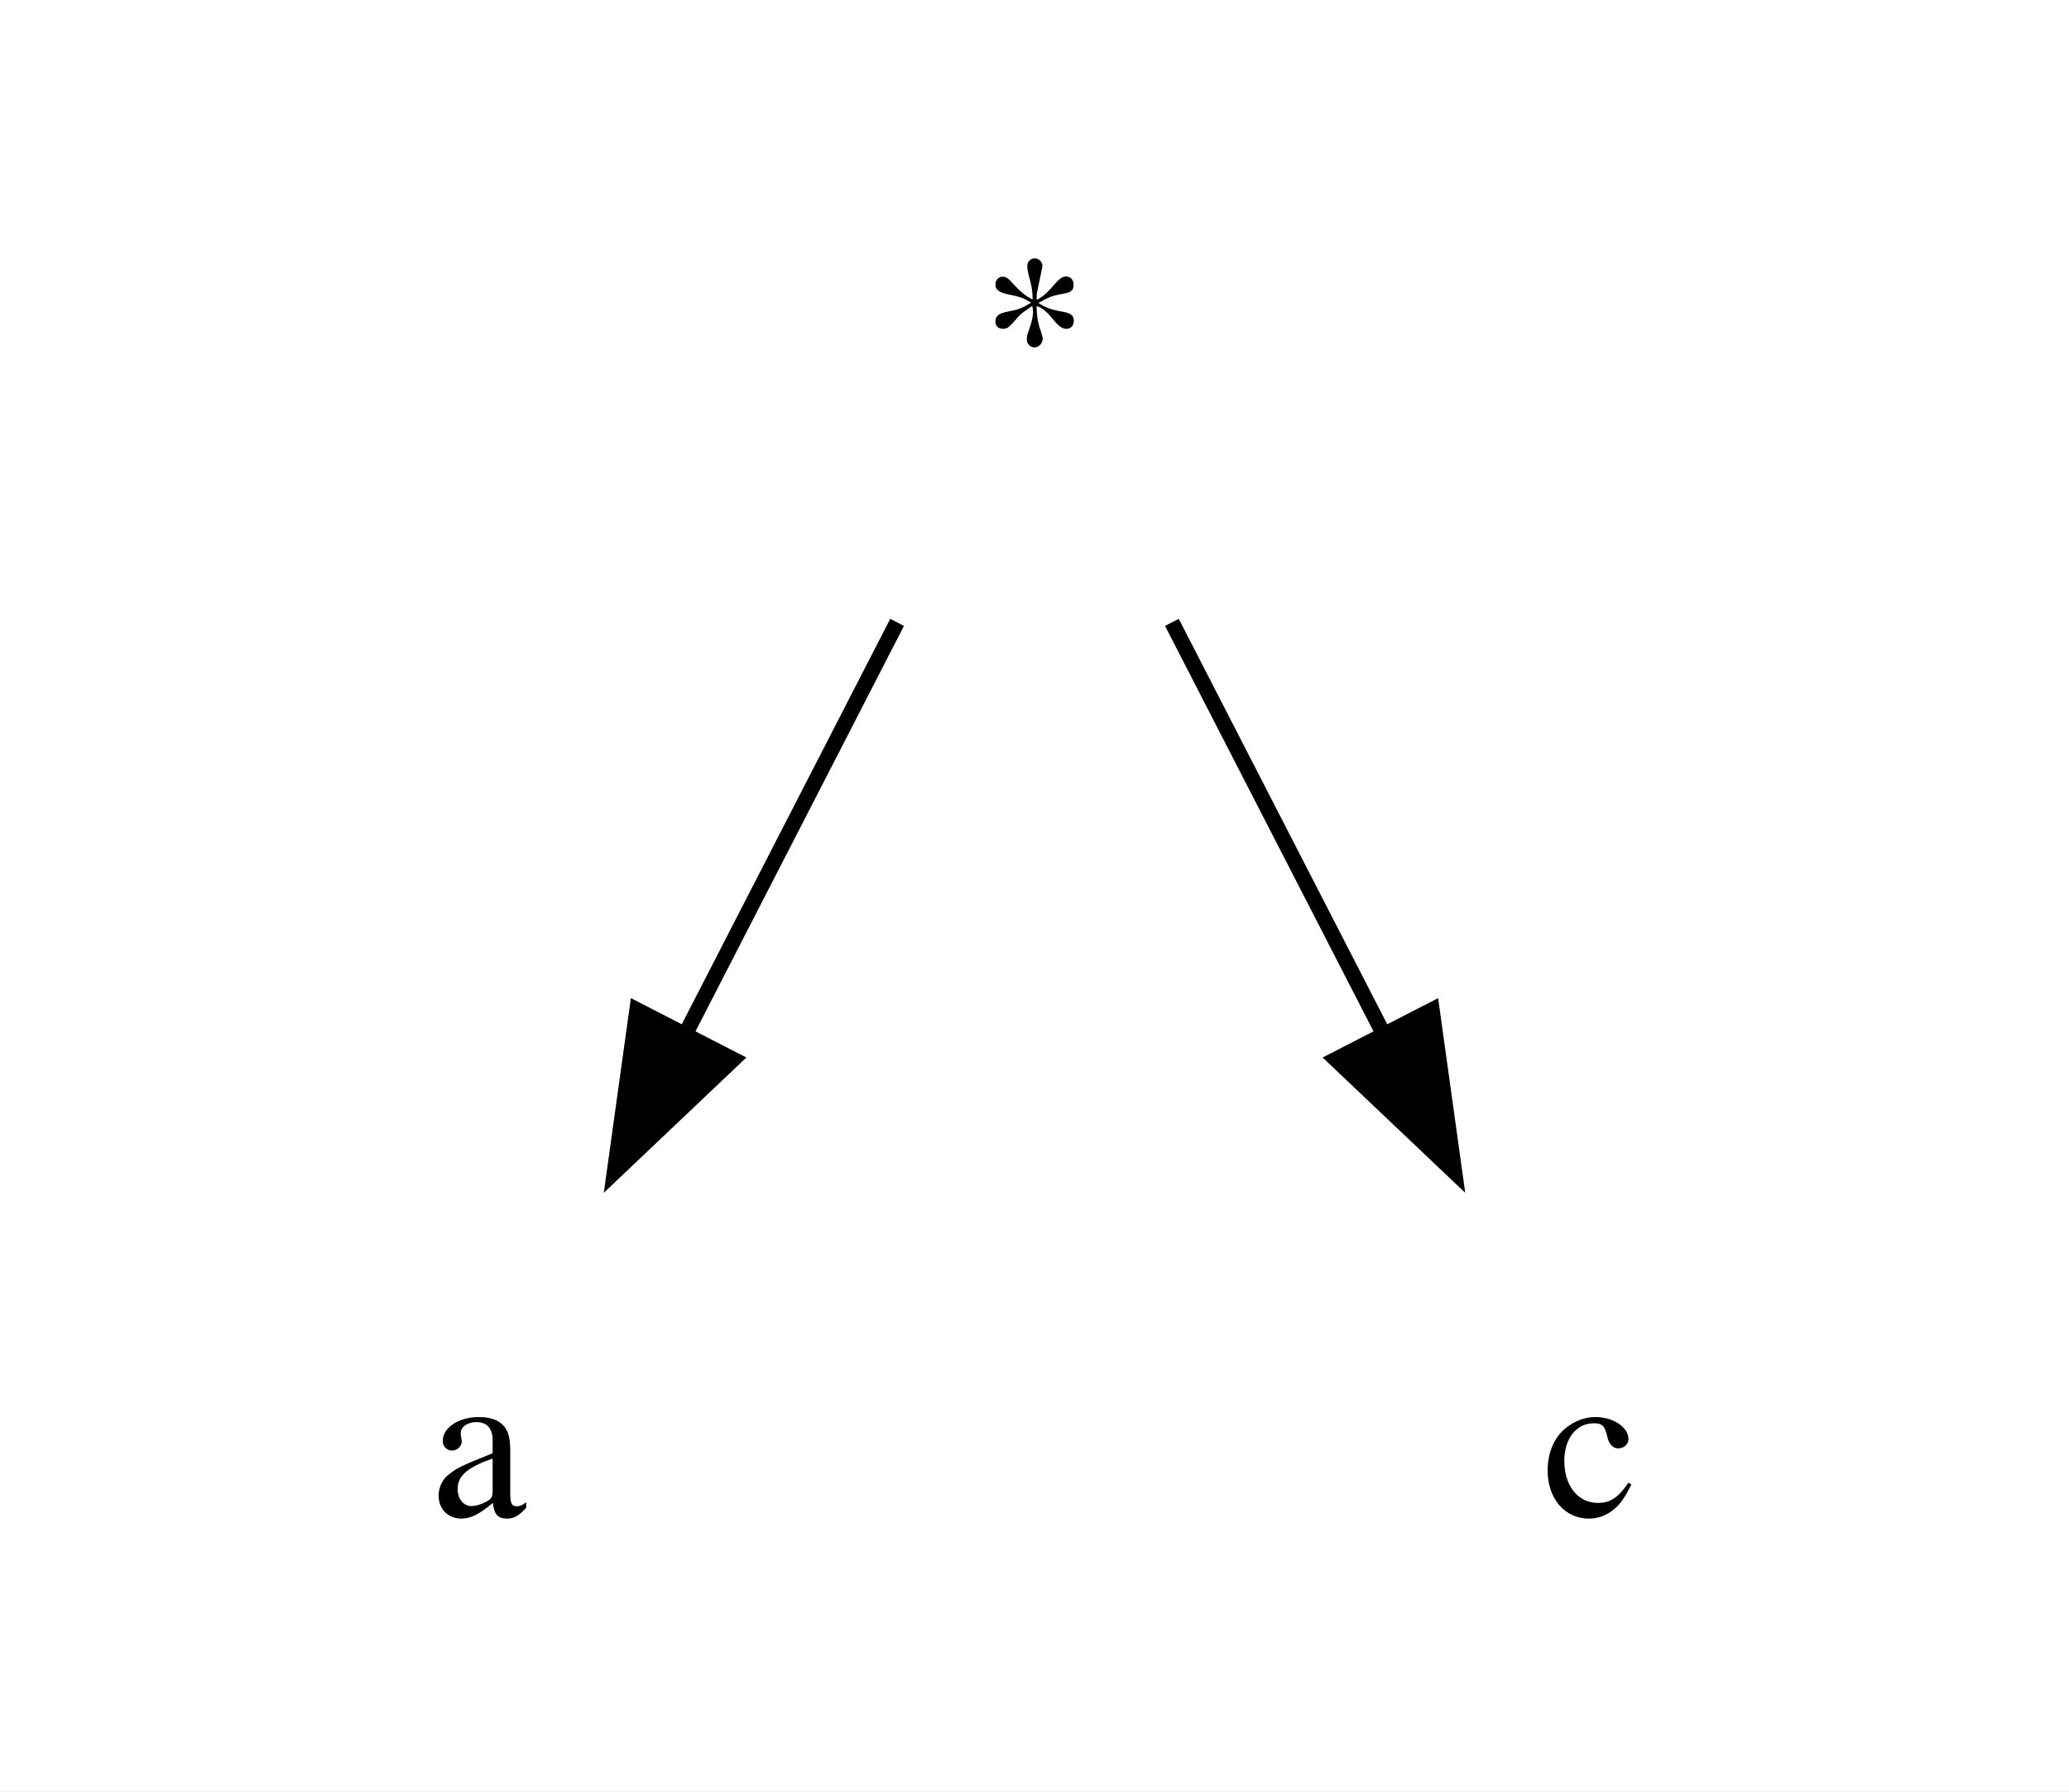
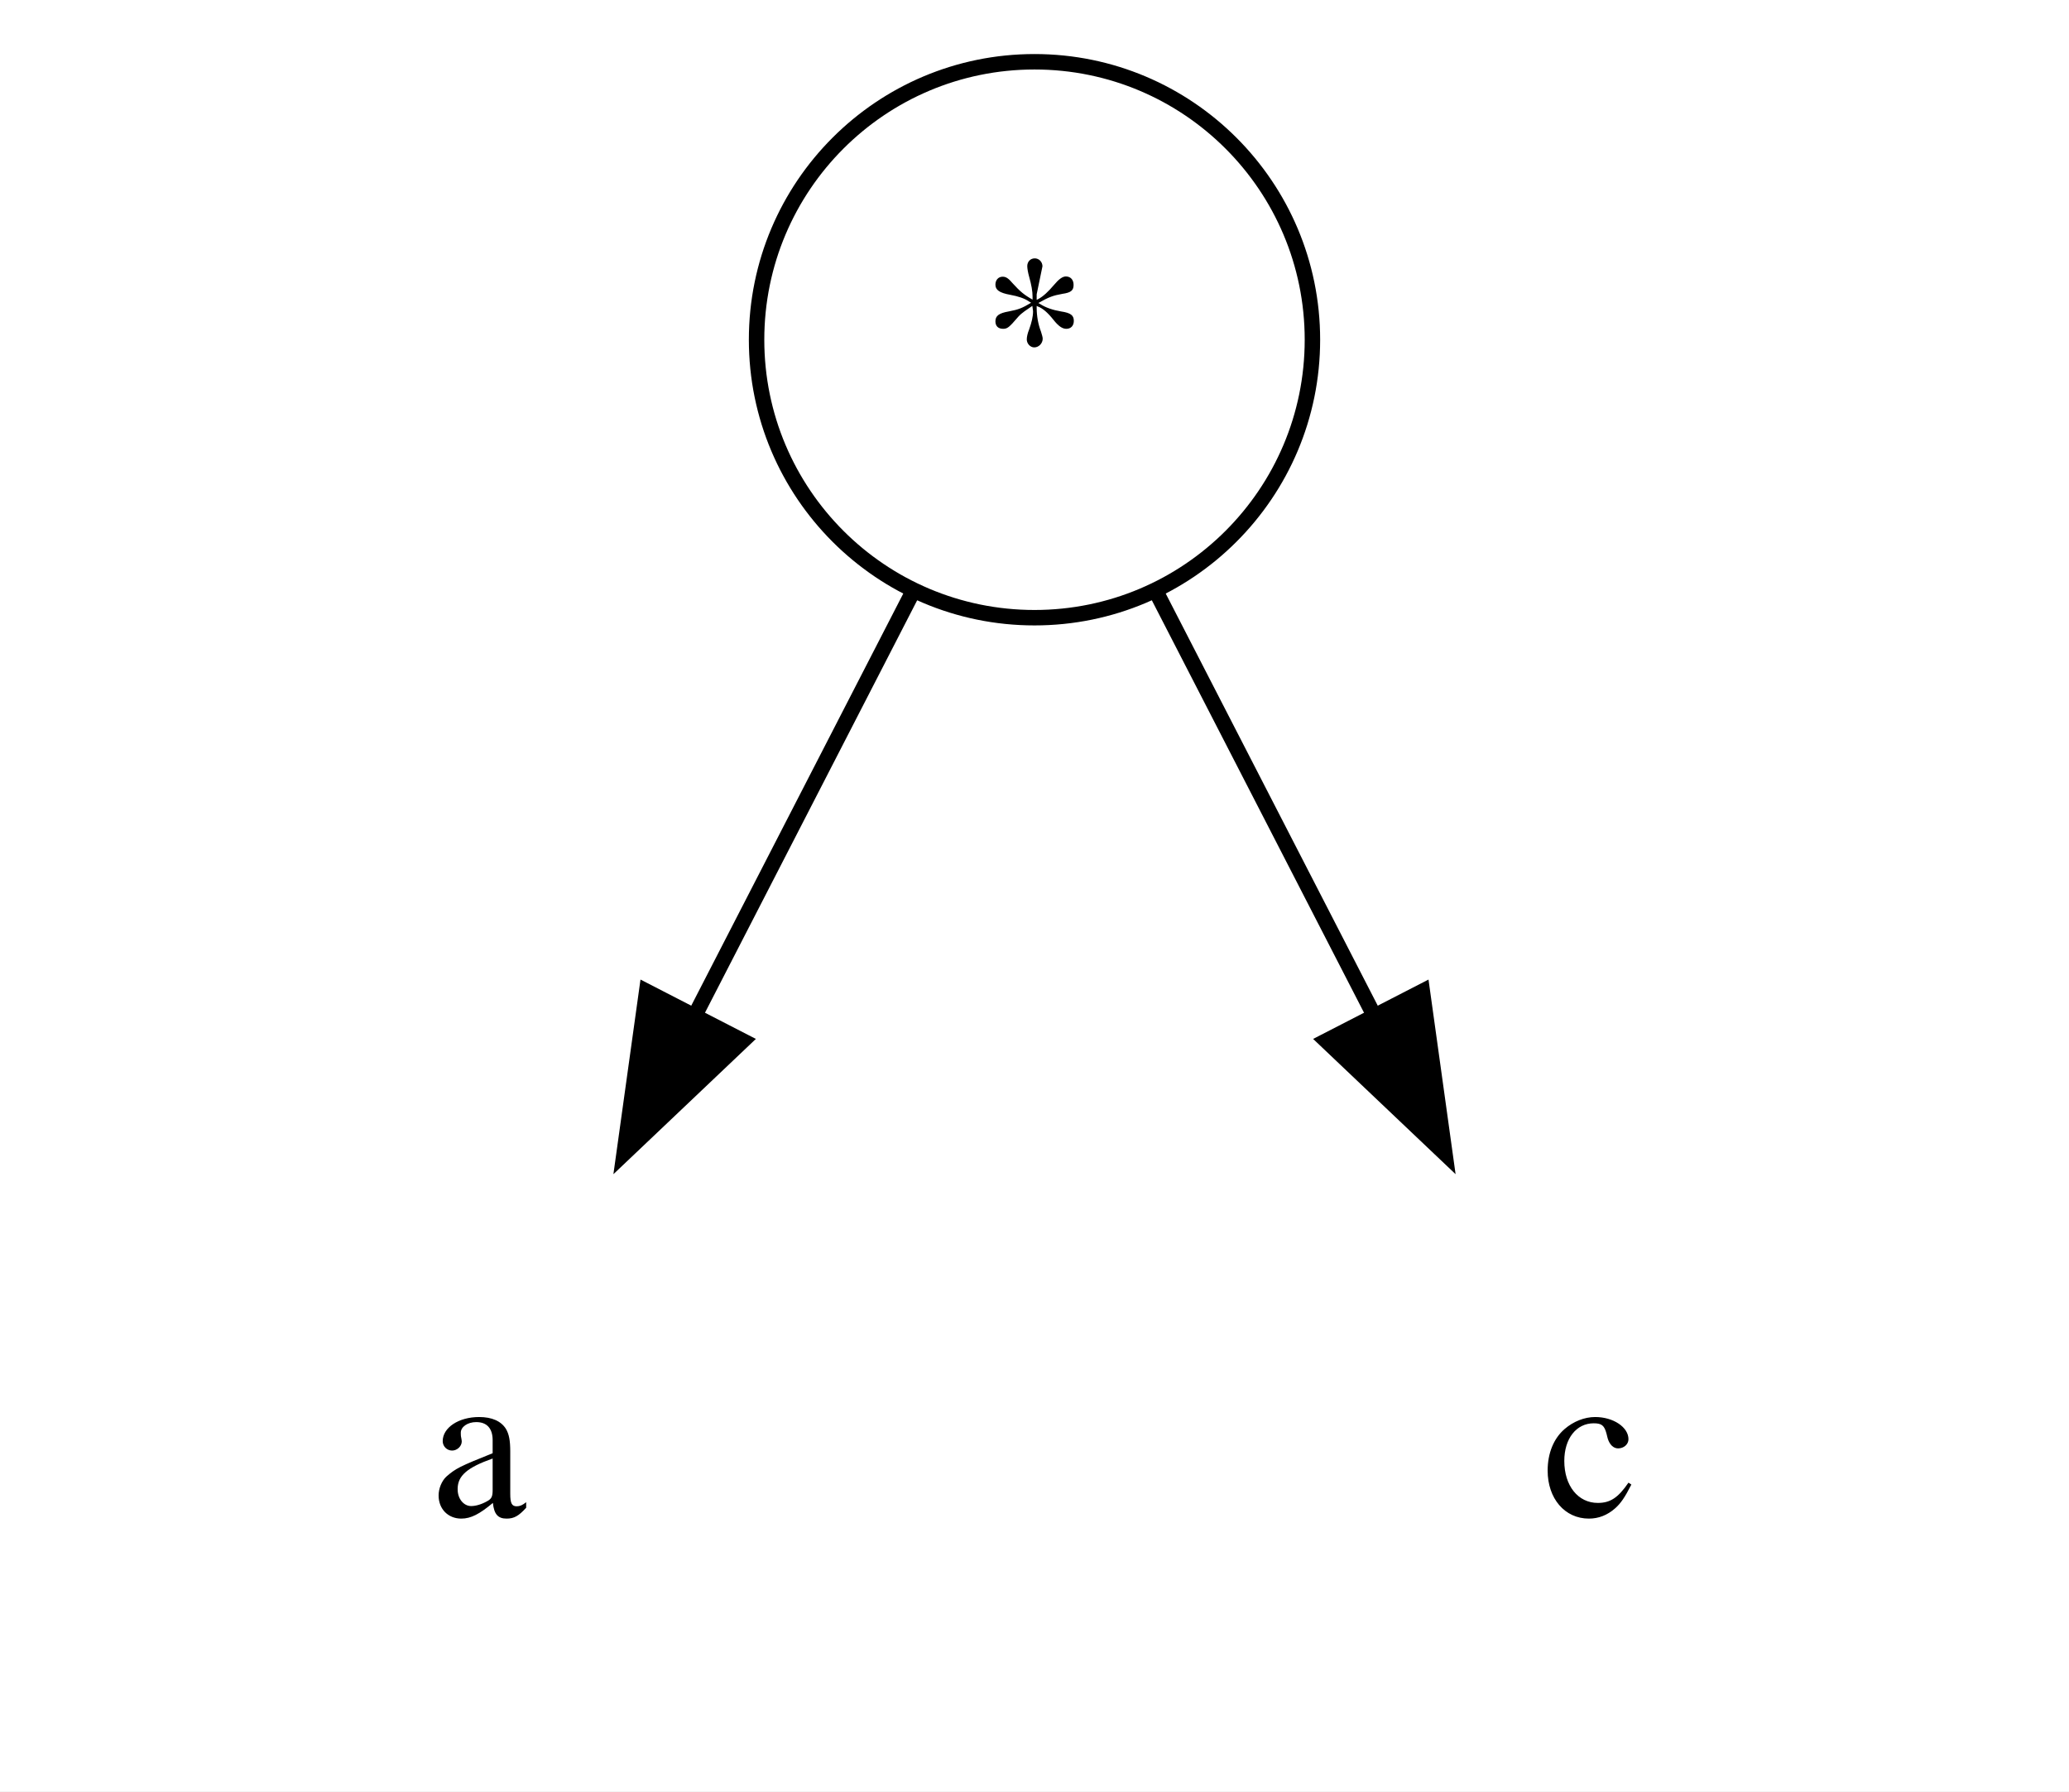
<svg xmlns="http://www.w3.org/2000/svg" width="134pt" height="116pt" viewBox="0.00 0.00 134.00 116.00">
-   <g id="graph0" class="graph" transform="scale(1 1) rotate(0) translate(4 112)">
+   <g id="graph0" class="graph" transform="translate(4,112) scale(1)" data-name="parse_tree">
    <polygon fill="white" stroke="none" points="-4,4 -4,-112 130,-112 130,4 -4,4" />
-     <g id="node1" class="node">
+     <g id="node1" class="node" pointer-events="visible" data-name="E0">
      <text text-anchor="middle" x="63" y="-85.8" font-family="Times,serif" font-size="14.00">*</text>
+       <ellipse fill="none" stroke="black" cx="63" cy="-90" rx="18" ry="18" />
    </g>
-     <g id="node2" class="node">
+     <g id="node2" class="node" pointer-events="visible" data-name="a">
      <text text-anchor="middle" x="27" y="-13.8" font-family="Times,serif" font-size="14.00">a</text>
    </g>
-     <g id="edge1" class="edge">
-       <path fill="none" stroke="black" d="M54.101,-71.697C50.003,-63.728 45.051,-54.099 40.507,-45.264" />
-       <polygon fill="black" stroke="black" points="43.483,-43.397 35.797,-36.104 37.258,-46.598 43.483,-43.397" />
+     <g id="edge1" class="edge" data-name="E0-&gt;a">
+       <path fill="none" stroke="black" d="M55.01,-73.46C50.86,-65.39 45.66,-55.28 40.87,-45.98" />
+       <polygon fill="black" stroke="black" points="44.1,-44.6 36.42,-37.31 37.88,-47.8 44.1,-44.6" />
    </g>
-     <g id="node3" class="node">
+     <g id="node3" class="node" pointer-events="visible" data-name="c">
      <text text-anchor="middle" x="99" y="-13.8" font-family="Times,serif" font-size="14.00">c</text>
    </g>
-     <g id="edge2" class="edge">
-       <path fill="none" stroke="black" d="M71.899,-71.697C75.997,-63.728 80.949,-54.099 85.493,-45.264" />
-       <polygon fill="black" stroke="black" points="88.743,-46.598 90.204,-36.104 82.517,-43.397 88.743,-46.598" />
+     <g id="edge2" class="edge" data-name="E0-&gt;c">
+       <path fill="none" stroke="black" d="M70.99,-73.46C75.14,-65.39 80.34,-55.28 85.13,-45.98" />
+       <polygon fill="black" stroke="black" points="88.12,-47.8 89.58,-37.31 81.9,-44.6 88.12,-47.8" />
    </g>
  </g>
</svg>
